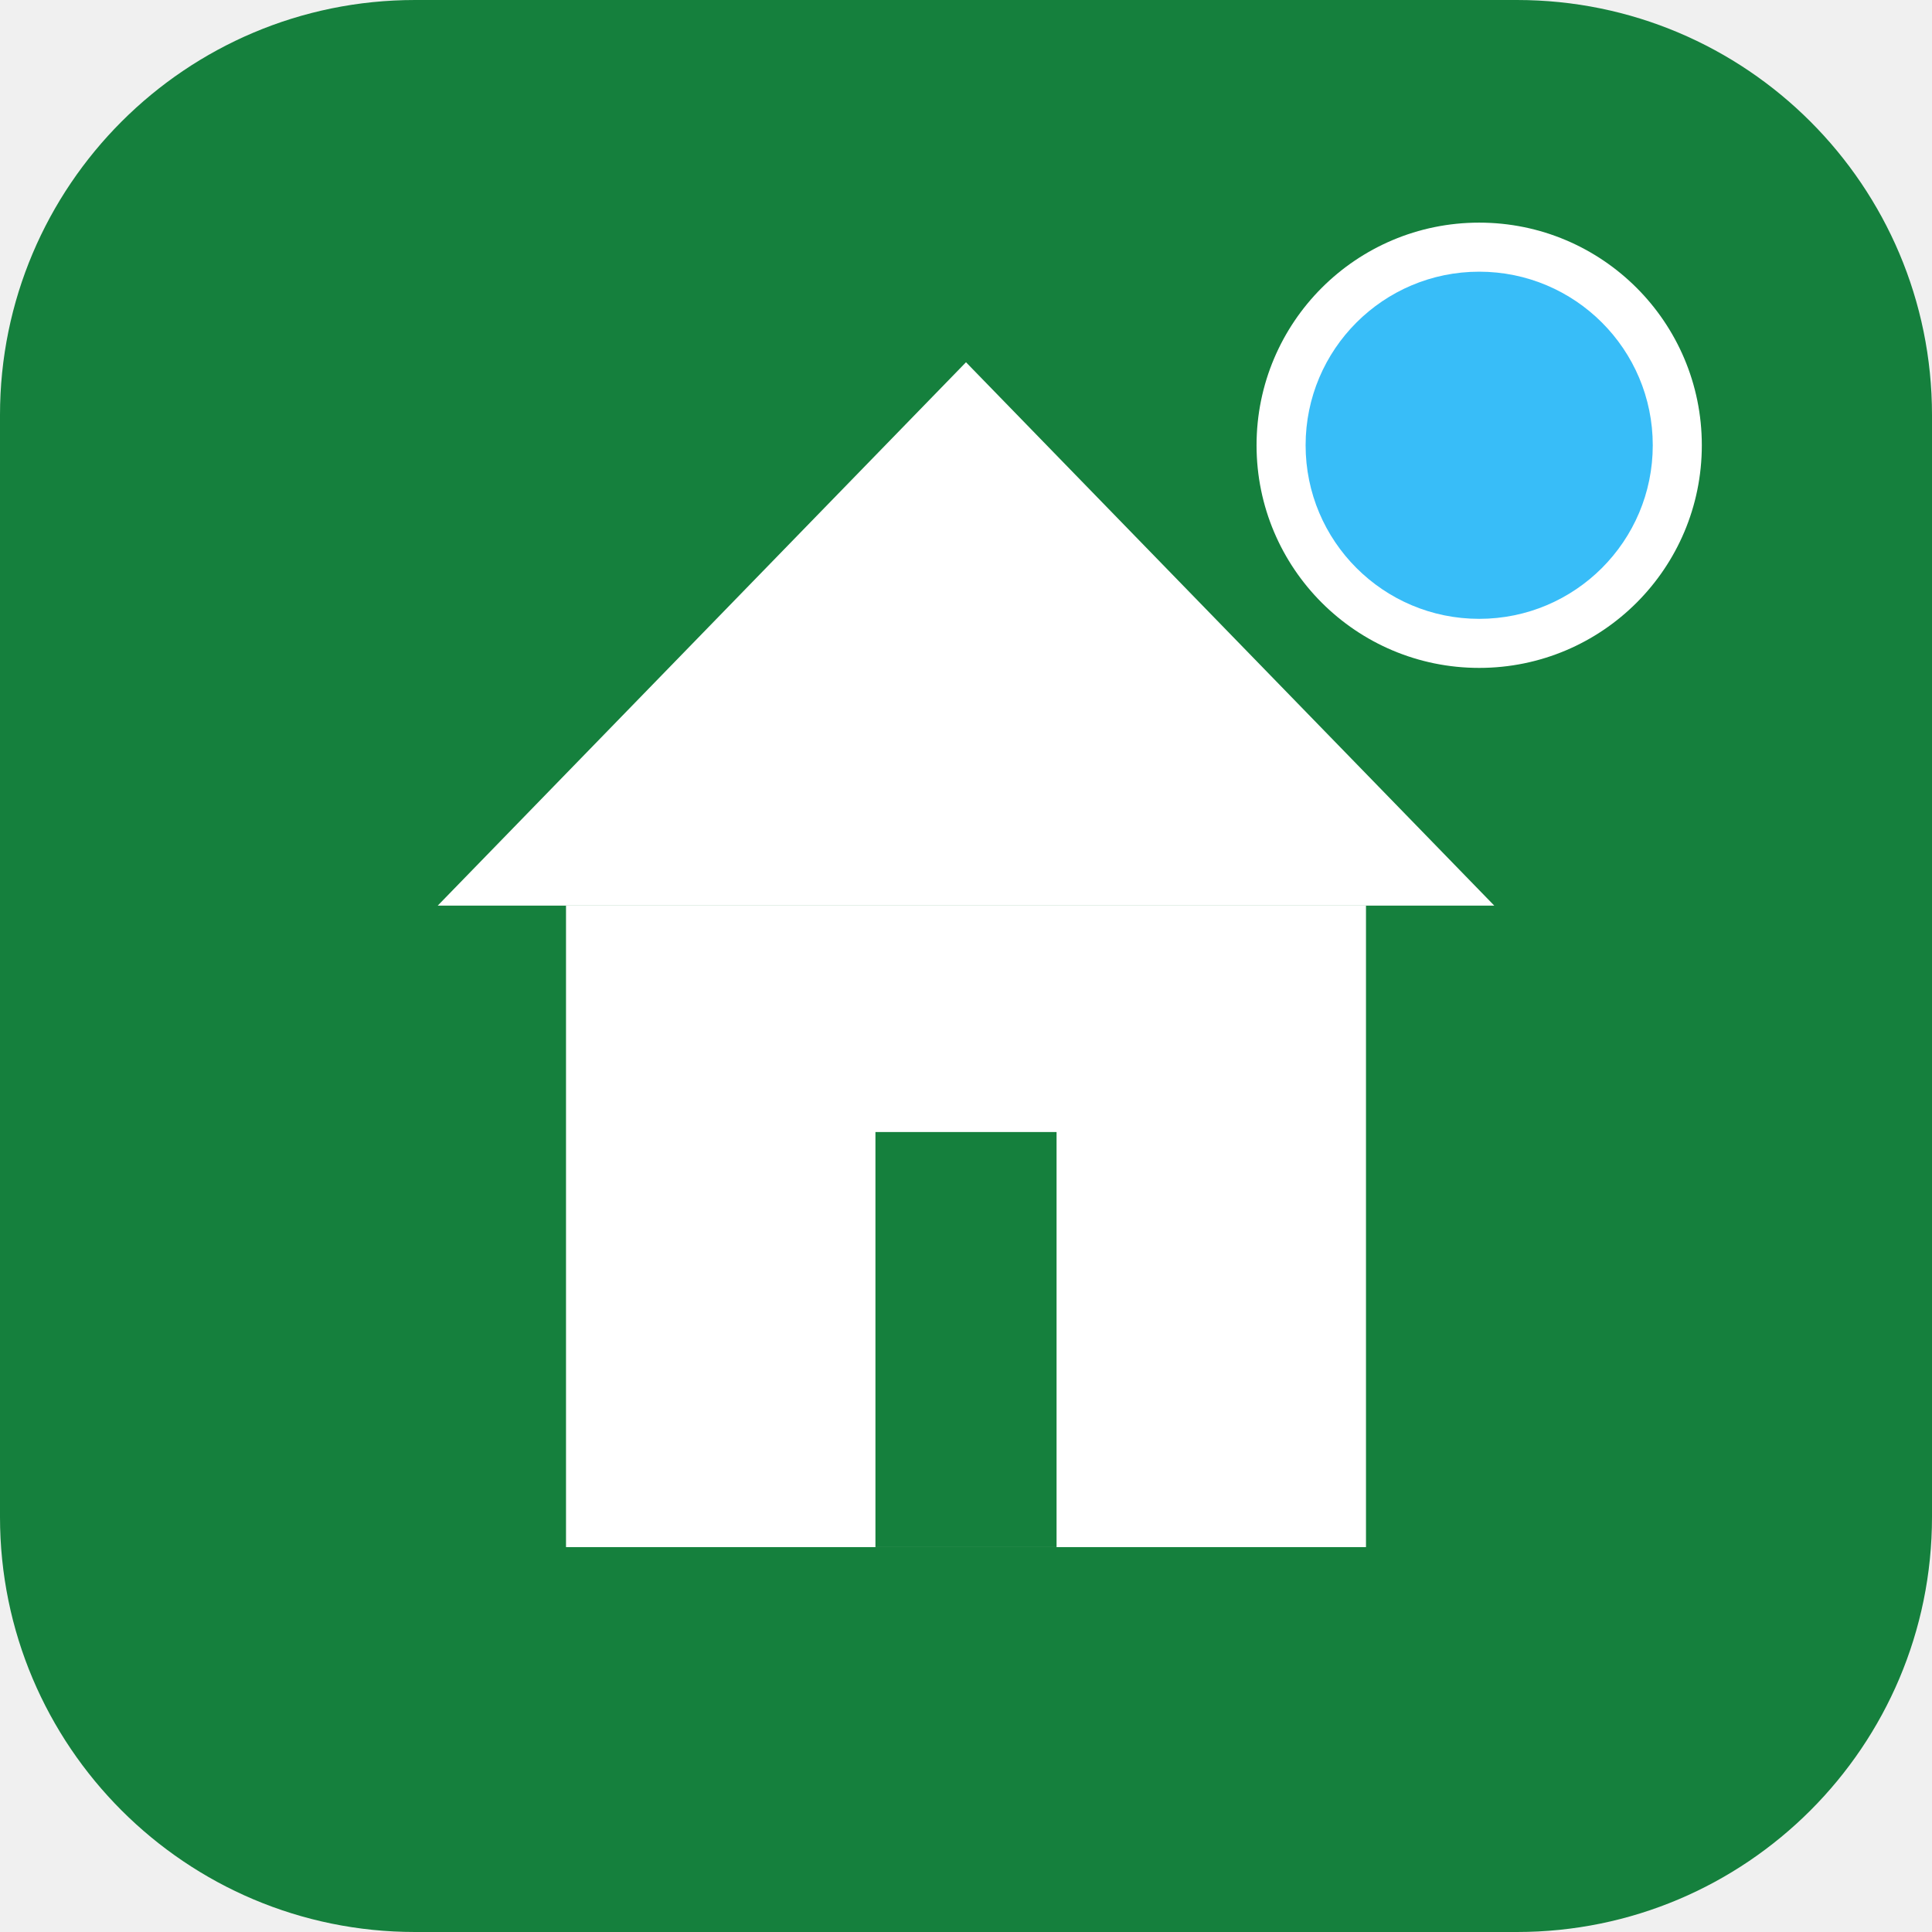
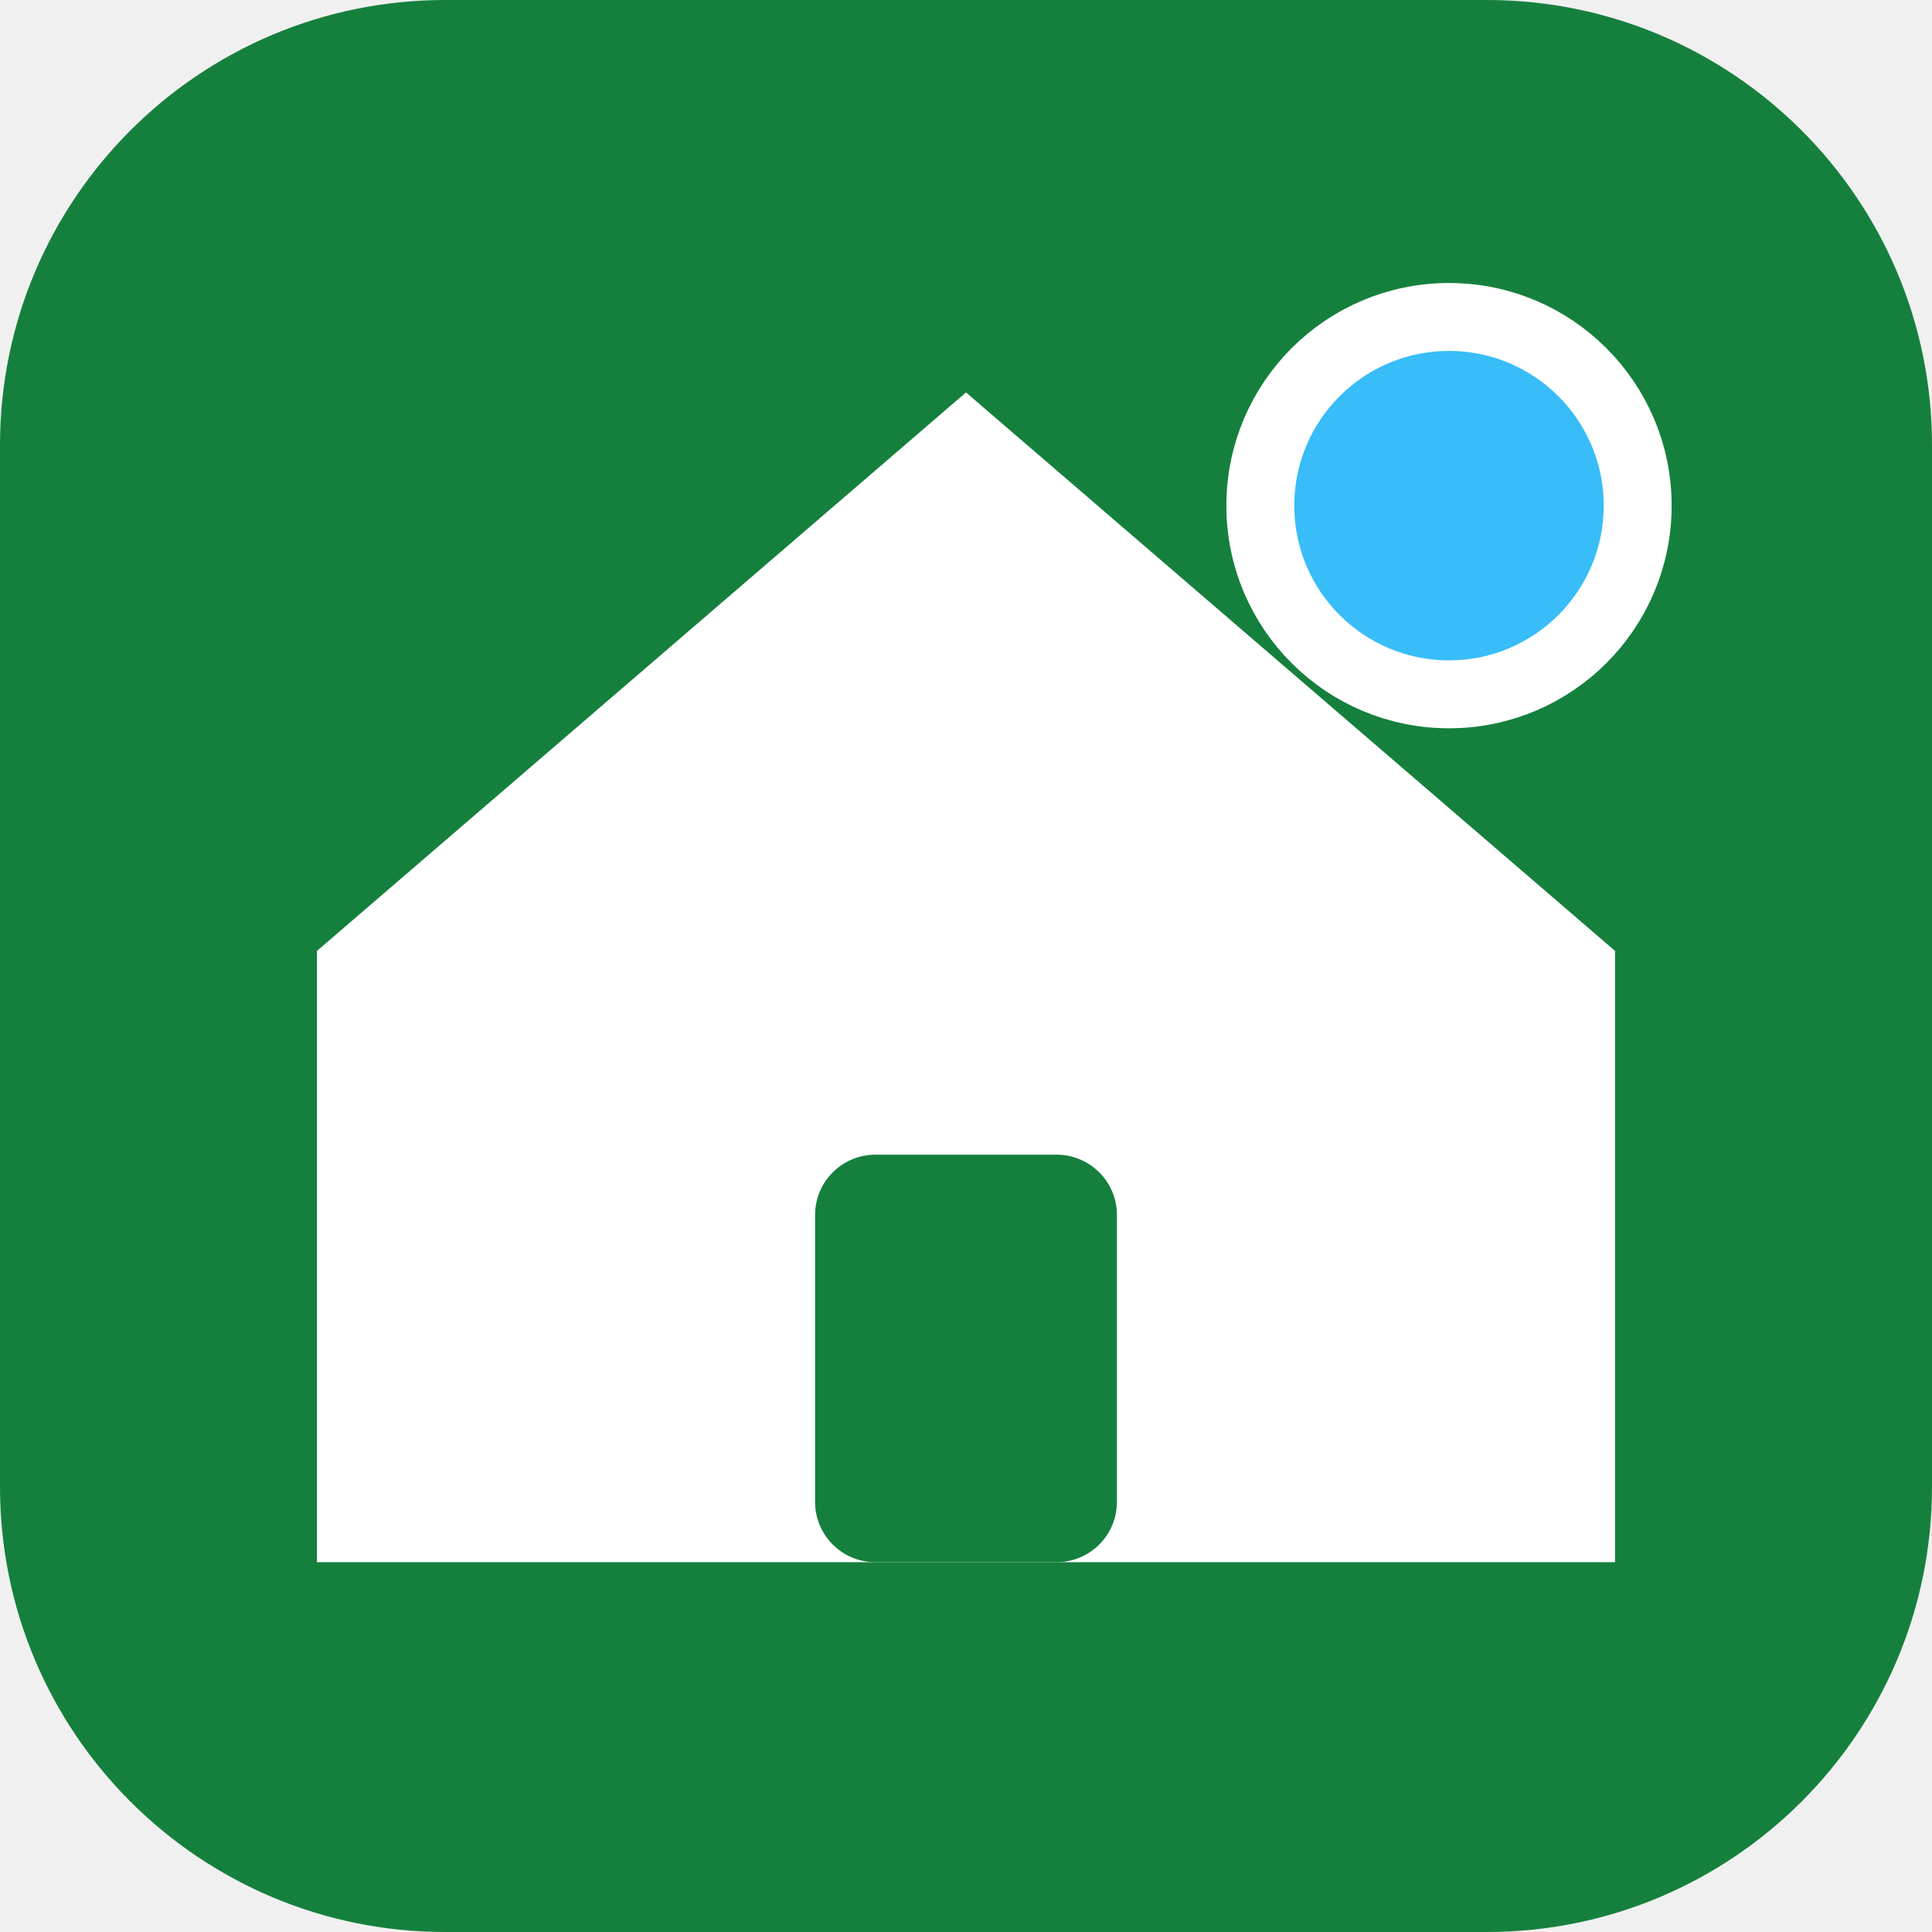
<svg xmlns="http://www.w3.org/2000/svg" viewBox="0 0 512 512">
-   <rect width="512" height="512" rx="110" fill="#15803D" />
-   <path d="M256 96 L116 240 L396 240 Z" fill="#FFFFFF" />
-   <rect x="150" y="240" width="212" height="170" fill="#FFFFFF" />
-   <rect x="232" y="300" width="48" height="110" fill="#15803D" />
-   <circle cx="392" cy="118" r="59" fill="#FFFFFF" />
-   <circle cx="392" cy="118" r="46" fill="#38BDF8" />
+   <rect width="512" height="512" rx="118" fill="#15803D" />
+   <path d="M256 104 L428 252 V414 H84 V252 Z" fill="#FFFFFF" />
+   <rect x="216" y="306" width="80" height="108" rx="16" fill="#15803D" />
+   <circle cx="384" cy="134" r="50" fill="#38BDF8" stroke="#FFFFFF" stroke-width="18" />
</svg>
